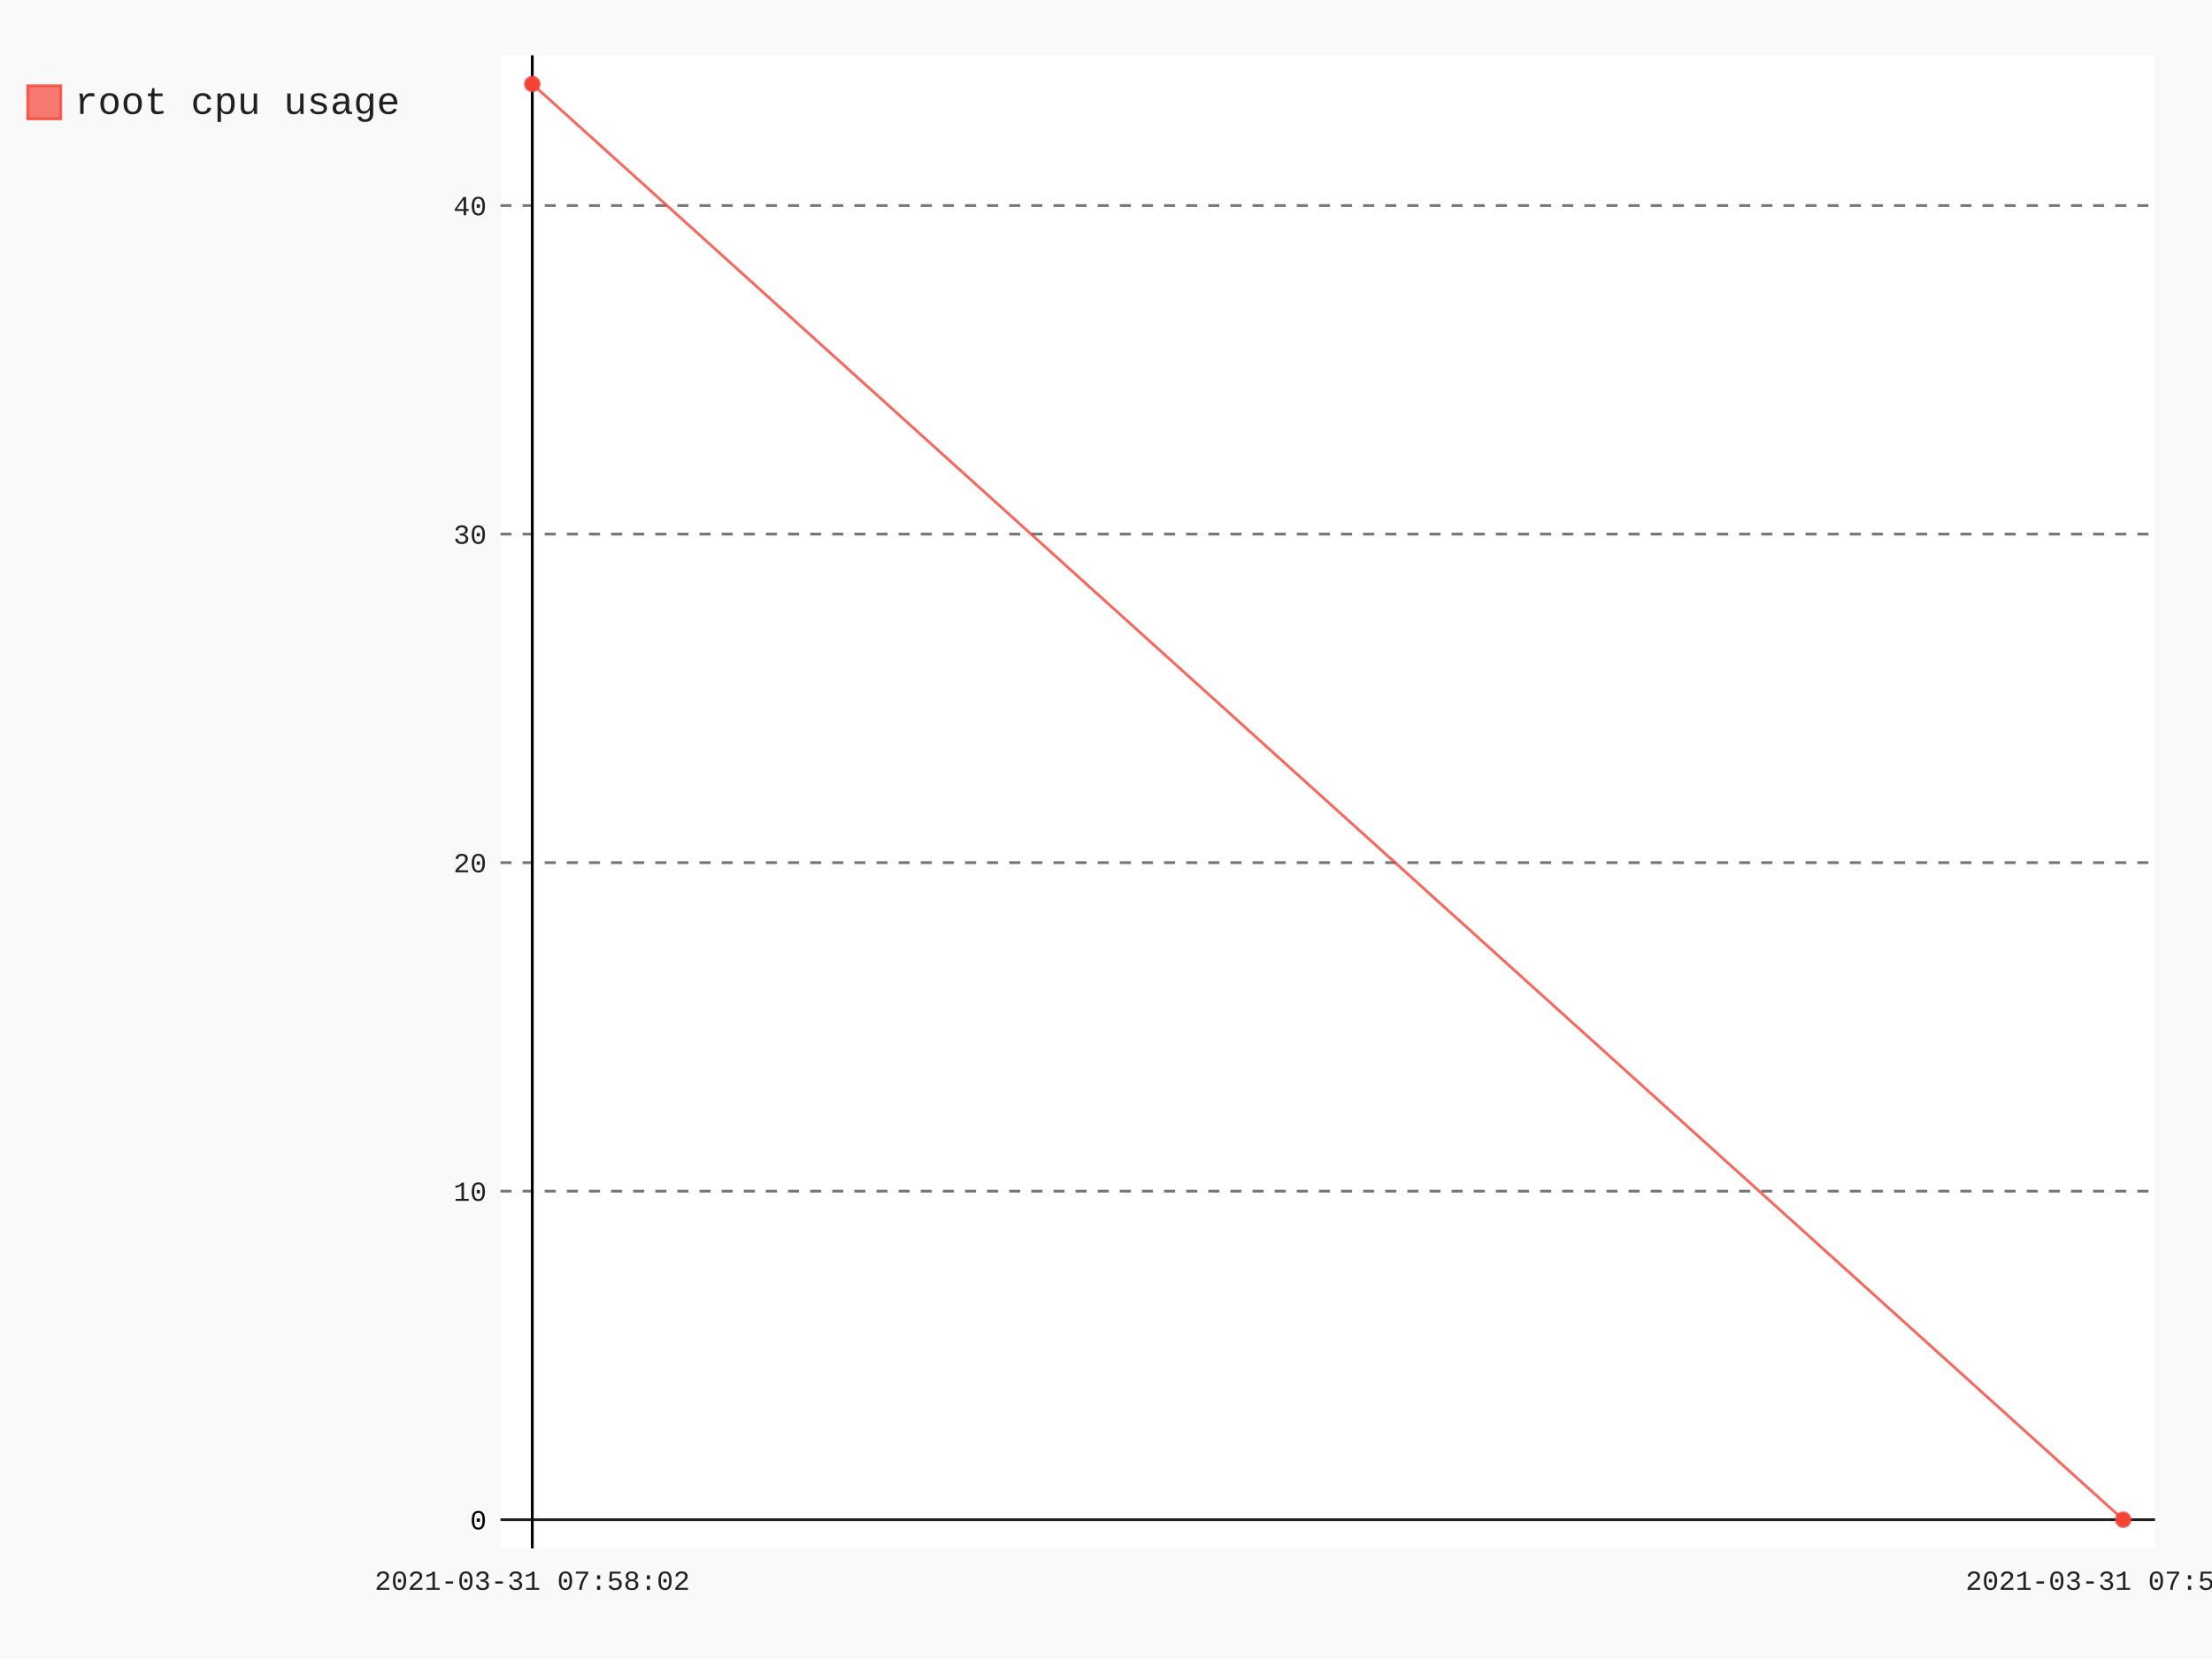
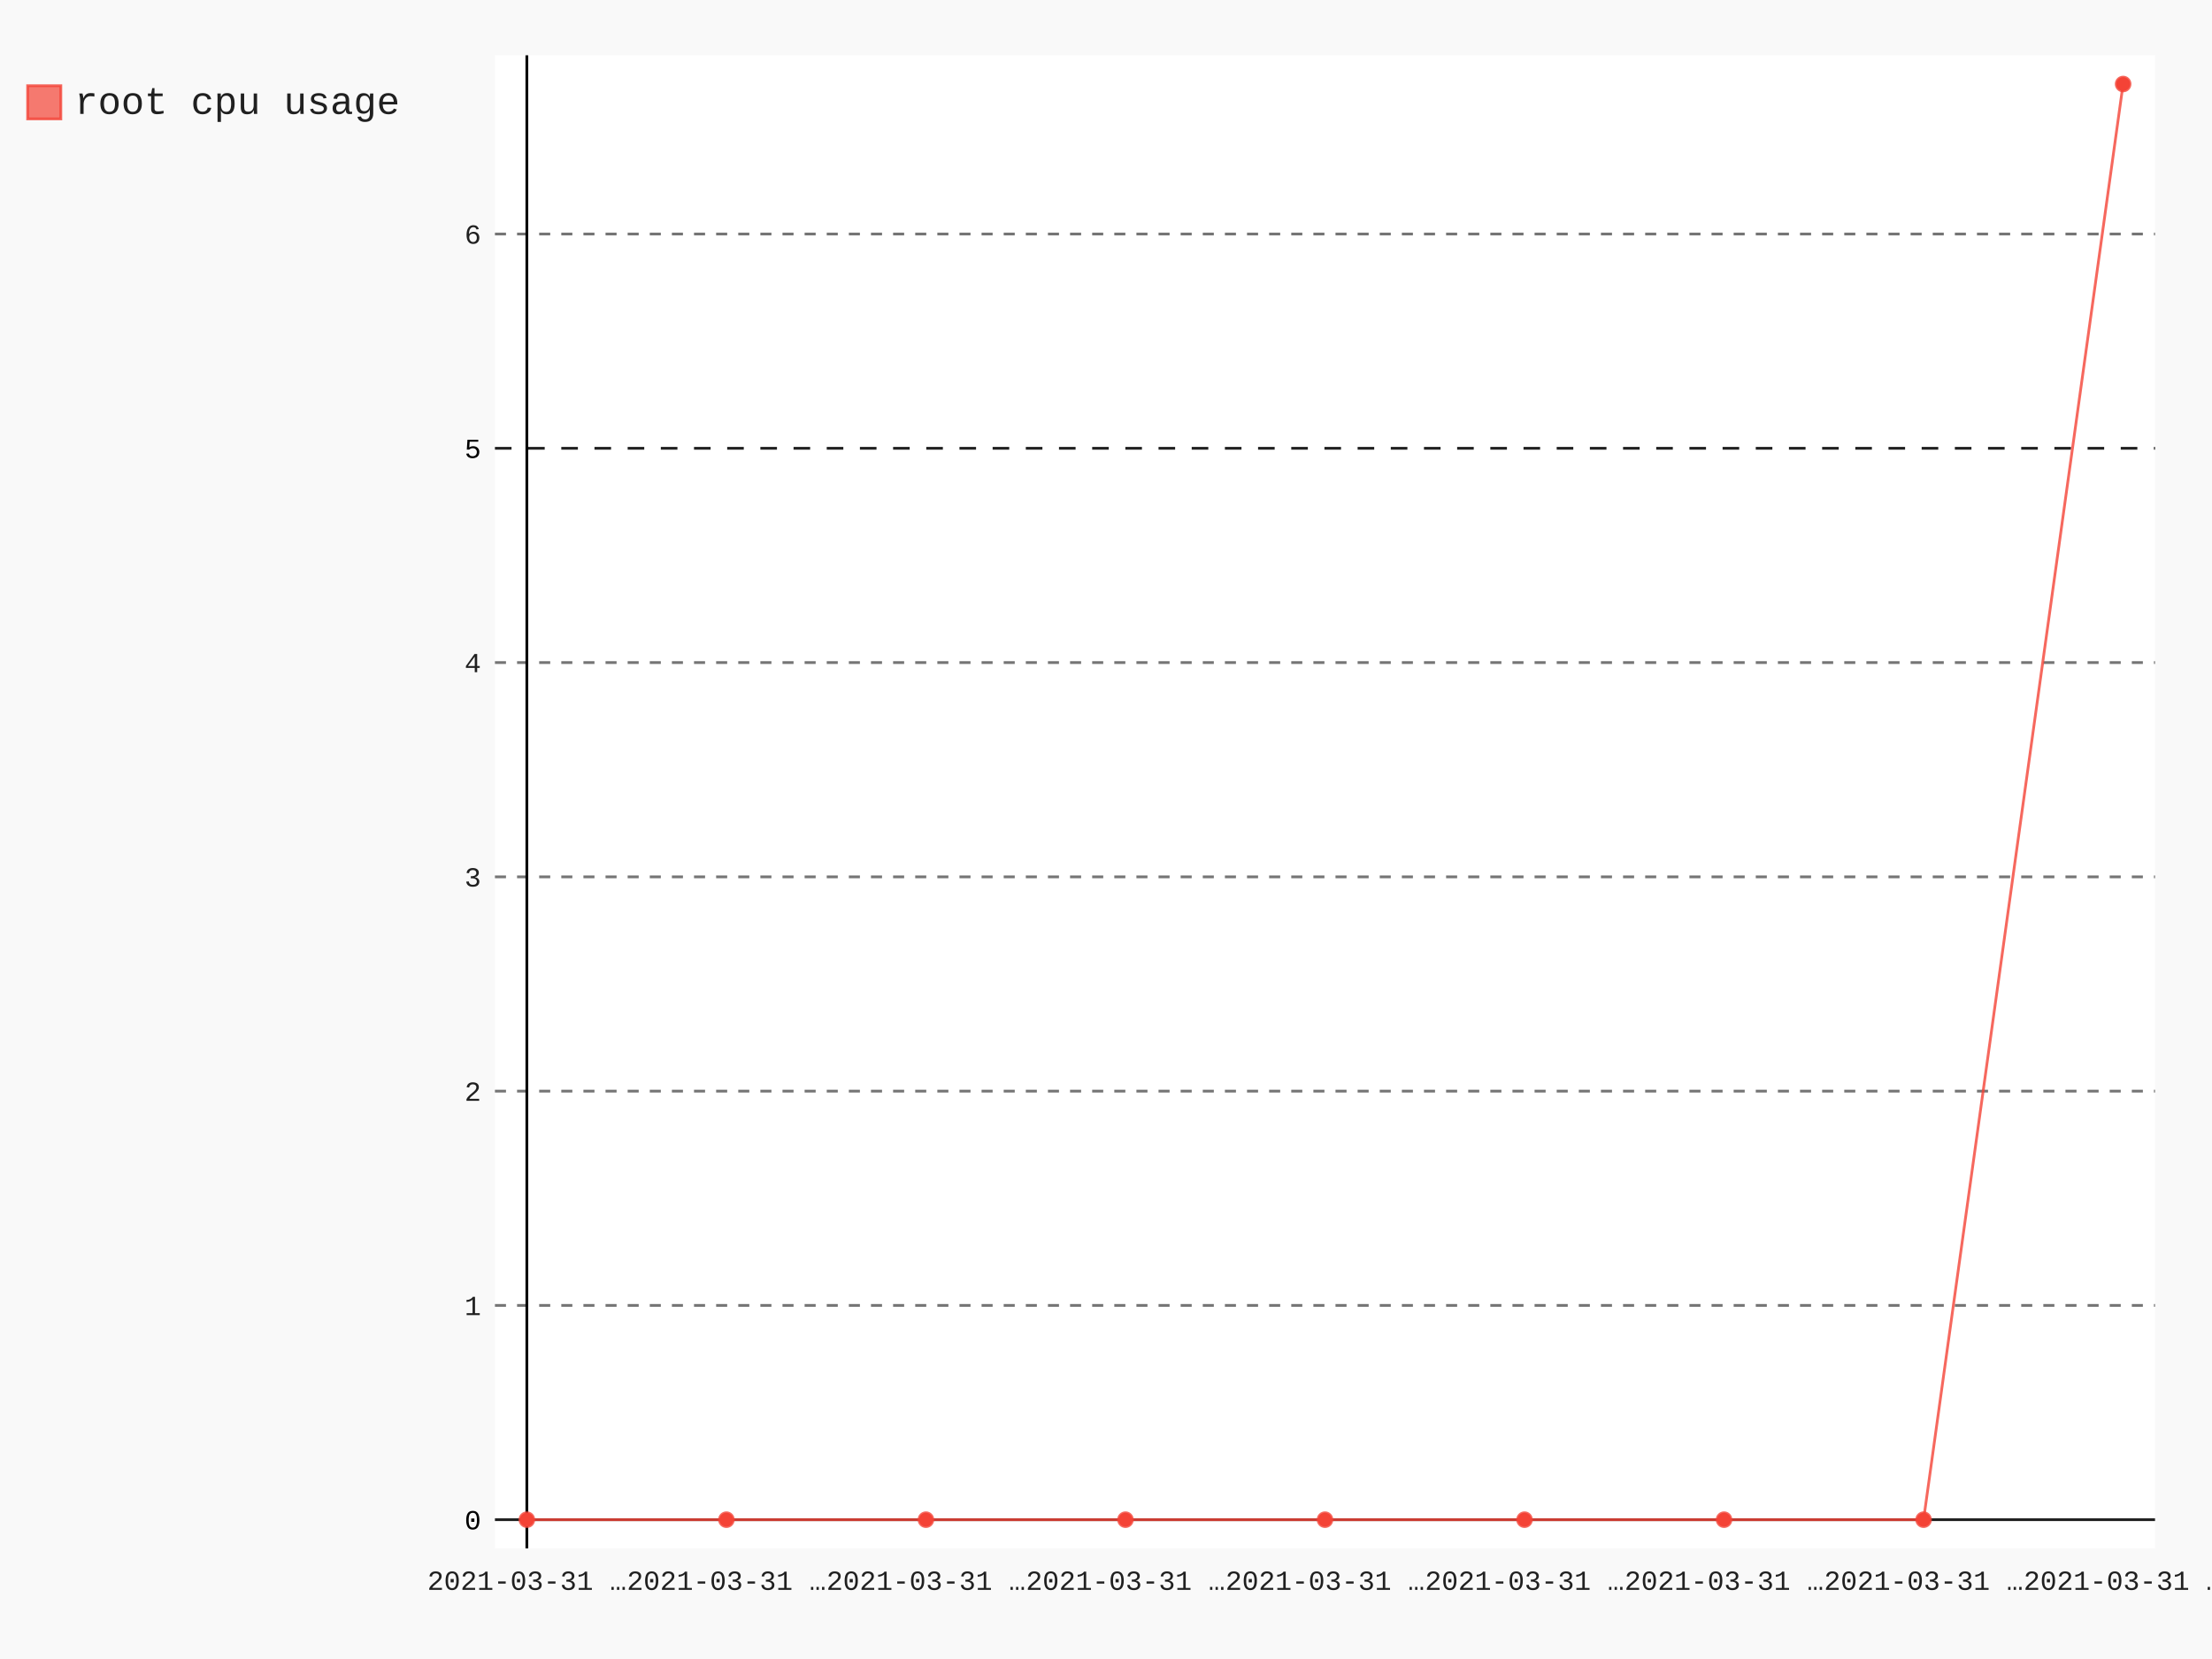
- <svg xmlns="http://www.w3.org/2000/svg" id="chart-00e69f2a-8eb2-416c-b20e-0fddf5bc9420" class="pygal-chart" viewBox="0 0 800 600">
+ <svg xmlns="http://www.w3.org/2000/svg" id="chart-4d8c08b5-a053-44db-879d-325c22add810" class="pygal-chart" viewBox="0 0 800 600">
  <defs>
-     <style type="text/css">#chart-00e69f2a-8eb2-416c-b20e-0fddf5bc9420{-webkit-user-select:none;-webkit-font-smoothing:antialiased;font-family:Consolas,"Liberation Mono",Menlo,Courier,monospace}#chart-00e69f2a-8eb2-416c-b20e-0fddf5bc9420 .title{font-family:Consolas,"Liberation Mono",Menlo,Courier,monospace;font-size:16px}#chart-00e69f2a-8eb2-416c-b20e-0fddf5bc9420 .legends .legend text{font-family:Consolas,"Liberation Mono",Menlo,Courier,monospace;font-size:14px}#chart-00e69f2a-8eb2-416c-b20e-0fddf5bc9420 .axis text{font-family:Consolas,"Liberation Mono",Menlo,Courier,monospace;font-size:10px}#chart-00e69f2a-8eb2-416c-b20e-0fddf5bc9420 .axis text.major{font-family:Consolas,"Liberation Mono",Menlo,Courier,monospace;font-size:10px}#chart-00e69f2a-8eb2-416c-b20e-0fddf5bc9420 .text-overlay text.value{font-family:Consolas,"Liberation Mono",Menlo,Courier,monospace;font-size:16px}#chart-00e69f2a-8eb2-416c-b20e-0fddf5bc9420 .text-overlay text.label{font-family:Consolas,"Liberation Mono",Menlo,Courier,monospace;font-size:10px}#chart-00e69f2a-8eb2-416c-b20e-0fddf5bc9420 .tooltip{font-family:Consolas,"Liberation Mono",Menlo,Courier,monospace;font-size:14px}#chart-00e69f2a-8eb2-416c-b20e-0fddf5bc9420 text.no_data{font-family:Consolas,"Liberation Mono",Menlo,Courier,monospace;font-size:64px}
- #chart-00e69f2a-8eb2-416c-b20e-0fddf5bc9420{background-color:rgba(249,249,249,1)}#chart-00e69f2a-8eb2-416c-b20e-0fddf5bc9420 path,#chart-00e69f2a-8eb2-416c-b20e-0fddf5bc9420 line,#chart-00e69f2a-8eb2-416c-b20e-0fddf5bc9420 rect,#chart-00e69f2a-8eb2-416c-b20e-0fddf5bc9420 circle{-webkit-transition:150ms;-moz-transition:150ms;transition:150ms}#chart-00e69f2a-8eb2-416c-b20e-0fddf5bc9420 .graph &gt; .background{fill:rgba(249,249,249,1)}#chart-00e69f2a-8eb2-416c-b20e-0fddf5bc9420 .plot &gt; .background{fill:rgba(255,255,255,1)}#chart-00e69f2a-8eb2-416c-b20e-0fddf5bc9420 .graph{fill:rgba(0,0,0,.87)}#chart-00e69f2a-8eb2-416c-b20e-0fddf5bc9420 text.no_data{fill:rgba(0,0,0,1)}#chart-00e69f2a-8eb2-416c-b20e-0fddf5bc9420 .title{fill:rgba(0,0,0,1)}#chart-00e69f2a-8eb2-416c-b20e-0fddf5bc9420 .legends .legend text{fill:rgba(0,0,0,.87)}#chart-00e69f2a-8eb2-416c-b20e-0fddf5bc9420 .legends .legend:hover text{fill:rgba(0,0,0,1)}#chart-00e69f2a-8eb2-416c-b20e-0fddf5bc9420 .axis .line{stroke:rgba(0,0,0,1)}#chart-00e69f2a-8eb2-416c-b20e-0fddf5bc9420 .axis .guide.line{stroke:rgba(0,0,0,.54)}#chart-00e69f2a-8eb2-416c-b20e-0fddf5bc9420 .axis .major.line{stroke:rgba(0,0,0,.87)}#chart-00e69f2a-8eb2-416c-b20e-0fddf5bc9420 .axis text.major{fill:rgba(0,0,0,1)}#chart-00e69f2a-8eb2-416c-b20e-0fddf5bc9420 .axis.y .guides:hover .guide.line,#chart-00e69f2a-8eb2-416c-b20e-0fddf5bc9420 .line-graph .axis.x .guides:hover .guide.line,#chart-00e69f2a-8eb2-416c-b20e-0fddf5bc9420 .stackedline-graph .axis.x .guides:hover .guide.line,#chart-00e69f2a-8eb2-416c-b20e-0fddf5bc9420 .xy-graph .axis.x .guides:hover .guide.line{stroke:rgba(0,0,0,1)}#chart-00e69f2a-8eb2-416c-b20e-0fddf5bc9420 .axis .guides:hover text{fill:rgba(0,0,0,1)}#chart-00e69f2a-8eb2-416c-b20e-0fddf5bc9420 .reactive{fill-opacity:.7;stroke-opacity:.8}#chart-00e69f2a-8eb2-416c-b20e-0fddf5bc9420 .ci{stroke:rgba(0,0,0,.87)}#chart-00e69f2a-8eb2-416c-b20e-0fddf5bc9420 .reactive.active,#chart-00e69f2a-8eb2-416c-b20e-0fddf5bc9420 .active .reactive{fill-opacity:.8;stroke-opacity:.9;stroke-width:4}#chart-00e69f2a-8eb2-416c-b20e-0fddf5bc9420 .ci .reactive.active{stroke-width:1.5}#chart-00e69f2a-8eb2-416c-b20e-0fddf5bc9420 .series text{fill:rgba(0,0,0,1)}#chart-00e69f2a-8eb2-416c-b20e-0fddf5bc9420 .tooltip rect{fill:rgba(255,255,255,1);stroke:rgba(0,0,0,1);-webkit-transition:opacity 150ms;-moz-transition:opacity 150ms;transition:opacity 150ms}#chart-00e69f2a-8eb2-416c-b20e-0fddf5bc9420 .tooltip .label{fill:rgba(0,0,0,.87)}#chart-00e69f2a-8eb2-416c-b20e-0fddf5bc9420 .tooltip .label{fill:rgba(0,0,0,.87)}#chart-00e69f2a-8eb2-416c-b20e-0fddf5bc9420 .tooltip .legend{font-size:.8em;fill:rgba(0,0,0,.54)}#chart-00e69f2a-8eb2-416c-b20e-0fddf5bc9420 .tooltip .x_label{font-size:.6em;fill:rgba(0,0,0,1)}#chart-00e69f2a-8eb2-416c-b20e-0fddf5bc9420 .tooltip .xlink{font-size:.5em;text-decoration:underline}#chart-00e69f2a-8eb2-416c-b20e-0fddf5bc9420 .tooltip .value{font-size:1.5em}#chart-00e69f2a-8eb2-416c-b20e-0fddf5bc9420 .bound{font-size:.5em}#chart-00e69f2a-8eb2-416c-b20e-0fddf5bc9420 .max-value{font-size:.75em;fill:rgba(0,0,0,.54)}#chart-00e69f2a-8eb2-416c-b20e-0fddf5bc9420 .map-element{fill:rgba(255,255,255,1);stroke:rgba(0,0,0,.54) !important}#chart-00e69f2a-8eb2-416c-b20e-0fddf5bc9420 .map-element .reactive{fill-opacity:inherit;stroke-opacity:inherit}#chart-00e69f2a-8eb2-416c-b20e-0fddf5bc9420 .color-0,#chart-00e69f2a-8eb2-416c-b20e-0fddf5bc9420 .color-0 a:visited{stroke:#F44336;fill:#F44336}#chart-00e69f2a-8eb2-416c-b20e-0fddf5bc9420 .text-overlay .color-0 text{fill:black}
- #chart-00e69f2a-8eb2-416c-b20e-0fddf5bc9420 text.no_data{text-anchor:middle}#chart-00e69f2a-8eb2-416c-b20e-0fddf5bc9420 .guide.line{fill:none}#chart-00e69f2a-8eb2-416c-b20e-0fddf5bc9420 .centered{text-anchor:middle}#chart-00e69f2a-8eb2-416c-b20e-0fddf5bc9420 .title{text-anchor:middle}#chart-00e69f2a-8eb2-416c-b20e-0fddf5bc9420 .legends .legend text{fill-opacity:1}#chart-00e69f2a-8eb2-416c-b20e-0fddf5bc9420 .axis.x text{text-anchor:middle}#chart-00e69f2a-8eb2-416c-b20e-0fddf5bc9420 .axis.x:not(.web) text[transform]{text-anchor:start}#chart-00e69f2a-8eb2-416c-b20e-0fddf5bc9420 .axis.x:not(.web) text[transform].backwards{text-anchor:end}#chart-00e69f2a-8eb2-416c-b20e-0fddf5bc9420 .axis.y text{text-anchor:end}#chart-00e69f2a-8eb2-416c-b20e-0fddf5bc9420 .axis.y text[transform].backwards{text-anchor:start}#chart-00e69f2a-8eb2-416c-b20e-0fddf5bc9420 .axis.y2 text{text-anchor:start}#chart-00e69f2a-8eb2-416c-b20e-0fddf5bc9420 .axis.y2 text[transform].backwards{text-anchor:end}#chart-00e69f2a-8eb2-416c-b20e-0fddf5bc9420 .axis .guide.line{stroke-dasharray:4,4}#chart-00e69f2a-8eb2-416c-b20e-0fddf5bc9420 .axis .major.guide.line{stroke-dasharray:6,6}#chart-00e69f2a-8eb2-416c-b20e-0fddf5bc9420 .horizontal .axis.y .guide.line,#chart-00e69f2a-8eb2-416c-b20e-0fddf5bc9420 .horizontal .axis.y2 .guide.line,#chart-00e69f2a-8eb2-416c-b20e-0fddf5bc9420 .vertical .axis.x .guide.line{opacity:0}#chart-00e69f2a-8eb2-416c-b20e-0fddf5bc9420 .horizontal .axis.always_show .guide.line,#chart-00e69f2a-8eb2-416c-b20e-0fddf5bc9420 .vertical .axis.always_show .guide.line{opacity:1 !important}#chart-00e69f2a-8eb2-416c-b20e-0fddf5bc9420 .axis.y .guides:hover .guide.line,#chart-00e69f2a-8eb2-416c-b20e-0fddf5bc9420 .axis.y2 .guides:hover .guide.line,#chart-00e69f2a-8eb2-416c-b20e-0fddf5bc9420 .axis.x .guides:hover .guide.line{opacity:1}#chart-00e69f2a-8eb2-416c-b20e-0fddf5bc9420 .axis .guides:hover text{opacity:1}#chart-00e69f2a-8eb2-416c-b20e-0fddf5bc9420 .nofill{fill:none}#chart-00e69f2a-8eb2-416c-b20e-0fddf5bc9420 .subtle-fill{fill-opacity:.2}#chart-00e69f2a-8eb2-416c-b20e-0fddf5bc9420 .dot{stroke-width:1px;fill-opacity:1}#chart-00e69f2a-8eb2-416c-b20e-0fddf5bc9420 .dot.active{stroke-width:5px}#chart-00e69f2a-8eb2-416c-b20e-0fddf5bc9420 .dot.negative{fill:transparent}#chart-00e69f2a-8eb2-416c-b20e-0fddf5bc9420 text,#chart-00e69f2a-8eb2-416c-b20e-0fddf5bc9420 tspan{stroke:none !important}#chart-00e69f2a-8eb2-416c-b20e-0fddf5bc9420 .series text.active{opacity:1}#chart-00e69f2a-8eb2-416c-b20e-0fddf5bc9420 .tooltip rect{fill-opacity:.95;stroke-width:.5}#chart-00e69f2a-8eb2-416c-b20e-0fddf5bc9420 .tooltip text{fill-opacity:1}#chart-00e69f2a-8eb2-416c-b20e-0fddf5bc9420 .showable{visibility:hidden}#chart-00e69f2a-8eb2-416c-b20e-0fddf5bc9420 .showable.shown{visibility:visible}#chart-00e69f2a-8eb2-416c-b20e-0fddf5bc9420 .gauge-background{fill:rgba(229,229,229,1);stroke:none}#chart-00e69f2a-8eb2-416c-b20e-0fddf5bc9420 .bg-lines{stroke:rgba(249,249,249,1);stroke-width:2px}</style>
+     <style type="text/css">#chart-4d8c08b5-a053-44db-879d-325c22add810{-webkit-user-select:none;-webkit-font-smoothing:antialiased;font-family:Consolas,"Liberation Mono",Menlo,Courier,monospace}#chart-4d8c08b5-a053-44db-879d-325c22add810 .title{font-family:Consolas,"Liberation Mono",Menlo,Courier,monospace;font-size:16px}#chart-4d8c08b5-a053-44db-879d-325c22add810 .legends .legend text{font-family:Consolas,"Liberation Mono",Menlo,Courier,monospace;font-size:14px}#chart-4d8c08b5-a053-44db-879d-325c22add810 .axis text{font-family:Consolas,"Liberation Mono",Menlo,Courier,monospace;font-size:10px}#chart-4d8c08b5-a053-44db-879d-325c22add810 .axis text.major{font-family:Consolas,"Liberation Mono",Menlo,Courier,monospace;font-size:10px}#chart-4d8c08b5-a053-44db-879d-325c22add810 .text-overlay text.value{font-family:Consolas,"Liberation Mono",Menlo,Courier,monospace;font-size:16px}#chart-4d8c08b5-a053-44db-879d-325c22add810 .text-overlay text.label{font-family:Consolas,"Liberation Mono",Menlo,Courier,monospace;font-size:10px}#chart-4d8c08b5-a053-44db-879d-325c22add810 .tooltip{font-family:Consolas,"Liberation Mono",Menlo,Courier,monospace;font-size:14px}#chart-4d8c08b5-a053-44db-879d-325c22add810 text.no_data{font-family:Consolas,"Liberation Mono",Menlo,Courier,monospace;font-size:64px}
+ #chart-4d8c08b5-a053-44db-879d-325c22add810{background-color:rgba(249,249,249,1)}#chart-4d8c08b5-a053-44db-879d-325c22add810 path,#chart-4d8c08b5-a053-44db-879d-325c22add810 line,#chart-4d8c08b5-a053-44db-879d-325c22add810 rect,#chart-4d8c08b5-a053-44db-879d-325c22add810 circle{-webkit-transition:150ms;-moz-transition:150ms;transition:150ms}#chart-4d8c08b5-a053-44db-879d-325c22add810 .graph &gt; .background{fill:rgba(249,249,249,1)}#chart-4d8c08b5-a053-44db-879d-325c22add810 .plot &gt; .background{fill:rgba(255,255,255,1)}#chart-4d8c08b5-a053-44db-879d-325c22add810 .graph{fill:rgba(0,0,0,.87)}#chart-4d8c08b5-a053-44db-879d-325c22add810 text.no_data{fill:rgba(0,0,0,1)}#chart-4d8c08b5-a053-44db-879d-325c22add810 .title{fill:rgba(0,0,0,1)}#chart-4d8c08b5-a053-44db-879d-325c22add810 .legends .legend text{fill:rgba(0,0,0,.87)}#chart-4d8c08b5-a053-44db-879d-325c22add810 .legends .legend:hover text{fill:rgba(0,0,0,1)}#chart-4d8c08b5-a053-44db-879d-325c22add810 .axis .line{stroke:rgba(0,0,0,1)}#chart-4d8c08b5-a053-44db-879d-325c22add810 .axis .guide.line{stroke:rgba(0,0,0,.54)}#chart-4d8c08b5-a053-44db-879d-325c22add810 .axis .major.line{stroke:rgba(0,0,0,.87)}#chart-4d8c08b5-a053-44db-879d-325c22add810 .axis text.major{fill:rgba(0,0,0,1)}#chart-4d8c08b5-a053-44db-879d-325c22add810 .axis.y .guides:hover .guide.line,#chart-4d8c08b5-a053-44db-879d-325c22add810 .line-graph .axis.x .guides:hover .guide.line,#chart-4d8c08b5-a053-44db-879d-325c22add810 .stackedline-graph .axis.x .guides:hover .guide.line,#chart-4d8c08b5-a053-44db-879d-325c22add810 .xy-graph .axis.x .guides:hover .guide.line{stroke:rgba(0,0,0,1)}#chart-4d8c08b5-a053-44db-879d-325c22add810 .axis .guides:hover text{fill:rgba(0,0,0,1)}#chart-4d8c08b5-a053-44db-879d-325c22add810 .reactive{fill-opacity:.7;stroke-opacity:.8}#chart-4d8c08b5-a053-44db-879d-325c22add810 .ci{stroke:rgba(0,0,0,.87)}#chart-4d8c08b5-a053-44db-879d-325c22add810 .reactive.active,#chart-4d8c08b5-a053-44db-879d-325c22add810 .active .reactive{fill-opacity:.8;stroke-opacity:.9;stroke-width:4}#chart-4d8c08b5-a053-44db-879d-325c22add810 .ci .reactive.active{stroke-width:1.5}#chart-4d8c08b5-a053-44db-879d-325c22add810 .series text{fill:rgba(0,0,0,1)}#chart-4d8c08b5-a053-44db-879d-325c22add810 .tooltip rect{fill:rgba(255,255,255,1);stroke:rgba(0,0,0,1);-webkit-transition:opacity 150ms;-moz-transition:opacity 150ms;transition:opacity 150ms}#chart-4d8c08b5-a053-44db-879d-325c22add810 .tooltip .label{fill:rgba(0,0,0,.87)}#chart-4d8c08b5-a053-44db-879d-325c22add810 .tooltip .label{fill:rgba(0,0,0,.87)}#chart-4d8c08b5-a053-44db-879d-325c22add810 .tooltip .legend{font-size:.8em;fill:rgba(0,0,0,.54)}#chart-4d8c08b5-a053-44db-879d-325c22add810 .tooltip .x_label{font-size:.6em;fill:rgba(0,0,0,1)}#chart-4d8c08b5-a053-44db-879d-325c22add810 .tooltip .xlink{font-size:.5em;text-decoration:underline}#chart-4d8c08b5-a053-44db-879d-325c22add810 .tooltip .value{font-size:1.5em}#chart-4d8c08b5-a053-44db-879d-325c22add810 .bound{font-size:.5em}#chart-4d8c08b5-a053-44db-879d-325c22add810 .max-value{font-size:.75em;fill:rgba(0,0,0,.54)}#chart-4d8c08b5-a053-44db-879d-325c22add810 .map-element{fill:rgba(255,255,255,1);stroke:rgba(0,0,0,.54) !important}#chart-4d8c08b5-a053-44db-879d-325c22add810 .map-element .reactive{fill-opacity:inherit;stroke-opacity:inherit}#chart-4d8c08b5-a053-44db-879d-325c22add810 .color-0,#chart-4d8c08b5-a053-44db-879d-325c22add810 .color-0 a:visited{stroke:#F44336;fill:#F44336}#chart-4d8c08b5-a053-44db-879d-325c22add810 .text-overlay .color-0 text{fill:black}
+ #chart-4d8c08b5-a053-44db-879d-325c22add810 text.no_data{text-anchor:middle}#chart-4d8c08b5-a053-44db-879d-325c22add810 .guide.line{fill:none}#chart-4d8c08b5-a053-44db-879d-325c22add810 .centered{text-anchor:middle}#chart-4d8c08b5-a053-44db-879d-325c22add810 .title{text-anchor:middle}#chart-4d8c08b5-a053-44db-879d-325c22add810 .legends .legend text{fill-opacity:1}#chart-4d8c08b5-a053-44db-879d-325c22add810 .axis.x text{text-anchor:middle}#chart-4d8c08b5-a053-44db-879d-325c22add810 .axis.x:not(.web) text[transform]{text-anchor:start}#chart-4d8c08b5-a053-44db-879d-325c22add810 .axis.x:not(.web) text[transform].backwards{text-anchor:end}#chart-4d8c08b5-a053-44db-879d-325c22add810 .axis.y text{text-anchor:end}#chart-4d8c08b5-a053-44db-879d-325c22add810 .axis.y text[transform].backwards{text-anchor:start}#chart-4d8c08b5-a053-44db-879d-325c22add810 .axis.y2 text{text-anchor:start}#chart-4d8c08b5-a053-44db-879d-325c22add810 .axis.y2 text[transform].backwards{text-anchor:end}#chart-4d8c08b5-a053-44db-879d-325c22add810 .axis .guide.line{stroke-dasharray:4,4}#chart-4d8c08b5-a053-44db-879d-325c22add810 .axis .major.guide.line{stroke-dasharray:6,6}#chart-4d8c08b5-a053-44db-879d-325c22add810 .horizontal .axis.y .guide.line,#chart-4d8c08b5-a053-44db-879d-325c22add810 .horizontal .axis.y2 .guide.line,#chart-4d8c08b5-a053-44db-879d-325c22add810 .vertical .axis.x .guide.line{opacity:0}#chart-4d8c08b5-a053-44db-879d-325c22add810 .horizontal .axis.always_show .guide.line,#chart-4d8c08b5-a053-44db-879d-325c22add810 .vertical .axis.always_show .guide.line{opacity:1 !important}#chart-4d8c08b5-a053-44db-879d-325c22add810 .axis.y .guides:hover .guide.line,#chart-4d8c08b5-a053-44db-879d-325c22add810 .axis.y2 .guides:hover .guide.line,#chart-4d8c08b5-a053-44db-879d-325c22add810 .axis.x .guides:hover .guide.line{opacity:1}#chart-4d8c08b5-a053-44db-879d-325c22add810 .axis .guides:hover text{opacity:1}#chart-4d8c08b5-a053-44db-879d-325c22add810 .nofill{fill:none}#chart-4d8c08b5-a053-44db-879d-325c22add810 .subtle-fill{fill-opacity:.2}#chart-4d8c08b5-a053-44db-879d-325c22add810 .dot{stroke-width:1px;fill-opacity:1}#chart-4d8c08b5-a053-44db-879d-325c22add810 .dot.active{stroke-width:5px}#chart-4d8c08b5-a053-44db-879d-325c22add810 .dot.negative{fill:transparent}#chart-4d8c08b5-a053-44db-879d-325c22add810 text,#chart-4d8c08b5-a053-44db-879d-325c22add810 tspan{stroke:none !important}#chart-4d8c08b5-a053-44db-879d-325c22add810 .series text.active{opacity:1}#chart-4d8c08b5-a053-44db-879d-325c22add810 .tooltip rect{fill-opacity:.95;stroke-width:.5}#chart-4d8c08b5-a053-44db-879d-325c22add810 .tooltip text{fill-opacity:1}#chart-4d8c08b5-a053-44db-879d-325c22add810 .showable{visibility:hidden}#chart-4d8c08b5-a053-44db-879d-325c22add810 .showable.shown{visibility:visible}#chart-4d8c08b5-a053-44db-879d-325c22add810 .gauge-background{fill:rgba(229,229,229,1);stroke:none}#chart-4d8c08b5-a053-44db-879d-325c22add810 .bg-lines{stroke:rgba(249,249,249,1);stroke-width:2px}</style>
  </defs>
  <g class="graph line-graph vertical">
    <rect x="0" y="0" width="800" height="600" class="background" />
-     <g transform="translate(181, 20)" class="plot">
-       <rect x="0" y="0" width="598.4" height="540" class="background" />
+     <g transform="translate(179, 20)" class="plot">
+       <rect x="0" y="0" width="600.4" height="540" class="background" />
      <g class="axis y always_show">
        <g class="guides">
-           <path d="M0 529.615 h598.4" class="axis major line" />
+           <path d="M0 529.615 h600.4" class="axis major line" />
          <text x="-5" y="533.115" class="major">0</text>
        </g>
        <g class="guides">
-           <path d="M0 410.798 h598.4" class="guide line" />
-           <text x="-5" y="414.298" class="">10</text>
+           <path d="M0 452.118 h600.4" class="guide line" />
+           <text x="-5" y="455.618" class="">1</text>
        </g>
        <g class="guides">
-           <path d="M0 291.981 h598.4" class="guide line" />
-           <text x="-5" y="295.481" class="">20</text>
+           <path d="M0 374.621 h600.4" class="guide line" />
+           <text x="-5" y="378.121" class="">2</text>
        </g>
        <g class="guides">
-           <path d="M0 173.164 h598.4" class="guide line" />
-           <text x="-5" y="176.664" class="">30</text>
+           <path d="M0 297.124 h600.4" class="guide line" />
+           <text x="-5" y="300.624" class="">3</text>
        </g>
        <g class="guides">
-           <path d="M0 54.347 h598.4" class="guide line" />
-           <text x="-5" y="57.847" class="">40</text>
+           <path d="M0 219.627 h600.4" class="guide line" />
+           <text x="-5" y="223.127" class="">4</text>
+         </g>
+         <g class="guides">
+           <path d="M0 142.13 h600.4" class="major guide line" />
+           <text x="-5" y="145.63" class="major">5</text>
+         </g>
+         <g class="guides">
+           <path d="M0 64.633 h600.4" class="guide line" />
+           <text x="-5" y="68.133" class="">6</text>
        </g>
      </g>
      <g class="axis x">
        <g class="guides">
-           <path d="M11.508 0 v540" class="line" />
-           <text x="11.508" y="555.0" class="">2021-03-31 07:58:02</text>
+           <path d="M11.546 0 v540" class="line" />
+           <text x="11.546" y="555.0" class="">2021-03-31 …</text>
        </g>
        <g class="guides">
-           <path d="M586.892 0 v540" class="guide line" />
-           <text x="586.892" y="555.0" class="">2021-03-31 07:59:02</text>
+           <path d="M83.71 0 v540" class="guide line" />
+           <text x="83.71" y="555.0" class="">2021-03-31 …</text>
+         </g>
+         <g class="guides">
+           <path d="M155.873 0 v540" class="guide line" />
+           <text x="155.873" y="555.0" class="">2021-03-31 …</text>
+         </g>
+         <g class="guides">
+           <path d="M228.037 0 v540" class="guide line" />
+           <text x="228.037" y="555.0" class="">2021-03-31 …</text>
+         </g>
+         <g class="guides">
+           <path d="M300.2 0 v540" class="guide line" />
+           <text x="300.2" y="555.0" class="">2021-03-31 …</text>
+         </g>
+         <g class="guides">
+           <path d="M372.363 0 v540" class="guide line" />
+           <text x="372.363" y="555.0" class="">2021-03-31 …</text>
+         </g>
+         <g class="guides">
+           <path d="M444.527 0 v540" class="guide line" />
+           <text x="444.527" y="555.0" class="">2021-03-31 …</text>
+         </g>
+         <g class="guides">
+           <path d="M516.69 0 v540" class="guide line" />
+           <text x="516.69" y="555.0" class="">2021-03-31 …</text>
+         </g>
+         <g class="guides">
+           <path d="M588.854 0 v540" class="guide line" />
+           <text x="588.854" y="555.0" class="">2021-03-31 …</text>
        </g>
      </g>
      <g class="series serie-0 color-0">
-         <path d="M11.508 10.385 L586.892 529.615" class="line reactive nofill" />
+         <path d="M11.546 529.615 L83.71 529.615 155.873 529.615 228.037 529.615 300.2 529.615 372.363 529.615 444.527 529.615 516.69 529.615 588.854 10.385" class="line reactive nofill" />
      </g>
    </g>
    <g class="titles" />
-     <g transform="translate(181, 20)" class="plot overlay">
+     <g transform="translate(179, 20)" class="plot overlay">
      <g class="series serie-0 color-0">
        <g class="dots">
-           <circle cx="11.508" cy="10.385" r="2.5" class="dot reactive tooltip-trigger" />
+           <circle cx="11.546" cy="529.615" r="2.5" class="dot reactive tooltip-trigger" />
        </g>
        <g class="dots">
-           <circle cx="586.892" cy="529.615" r="2.5" class="dot reactive tooltip-trigger" />
+           <circle cx="83.71" cy="529.615" r="2.5" class="dot reactive tooltip-trigger" />
+         </g>
+         <g class="dots">
+           <circle cx="155.873" cy="529.615" r="2.5" class="dot reactive tooltip-trigger" />
+         </g>
+         <g class="dots">
+           <circle cx="228.037" cy="529.615" r="2.5" class="dot reactive tooltip-trigger" />
+         </g>
+         <g class="dots">
+           <circle cx="300.2" cy="529.615" r="2.5" class="dot reactive tooltip-trigger" />
+         </g>
+         <g class="dots">
+           <circle cx="372.363" cy="529.615" r="2.5" class="dot reactive tooltip-trigger" />
+         </g>
+         <g class="dots">
+           <circle cx="444.527" cy="529.615" r="2.5" class="dot reactive tooltip-trigger" />
+         </g>
+         <g class="dots">
+           <circle cx="516.69" cy="529.615" r="2.5" class="dot reactive tooltip-trigger" />
+         </g>
+         <g class="dots">
+           <circle cx="588.854" cy="10.385" r="2.5" class="dot reactive tooltip-trigger" />
        </g>
      </g>
    </g>
-     <g transform="translate(181, 20)" class="plot text-overlay">
+     <g transform="translate(179, 20)" class="plot text-overlay">
      <g class="series serie-0 color-0" />
    </g>
-     <g transform="translate(181, 20)" class="plot tooltip-overlay">
+     <g transform="translate(179, 20)" class="plot tooltip-overlay">
      <g transform="translate(0 0)" style="opacity: 0" class="tooltip">
        <rect rx="0" ry="0" width="0" height="0" class="tooltip-box" />
        <g class="text" />
      </g>
    </g>
    <g transform="translate(10, 30)" class="legends">
      <g id="activate-serie-0" class="legend reactive activate-serie">
        <rect x="0.0" y="1.0" width="12" height="12" class="color-0 reactive" />
        <text x="17.0" y="11.2">root cpu usage</text>
      </g>
    </g>
    <g transform="translate(790, 30)" class="legends" />
  </g>
</svg>
